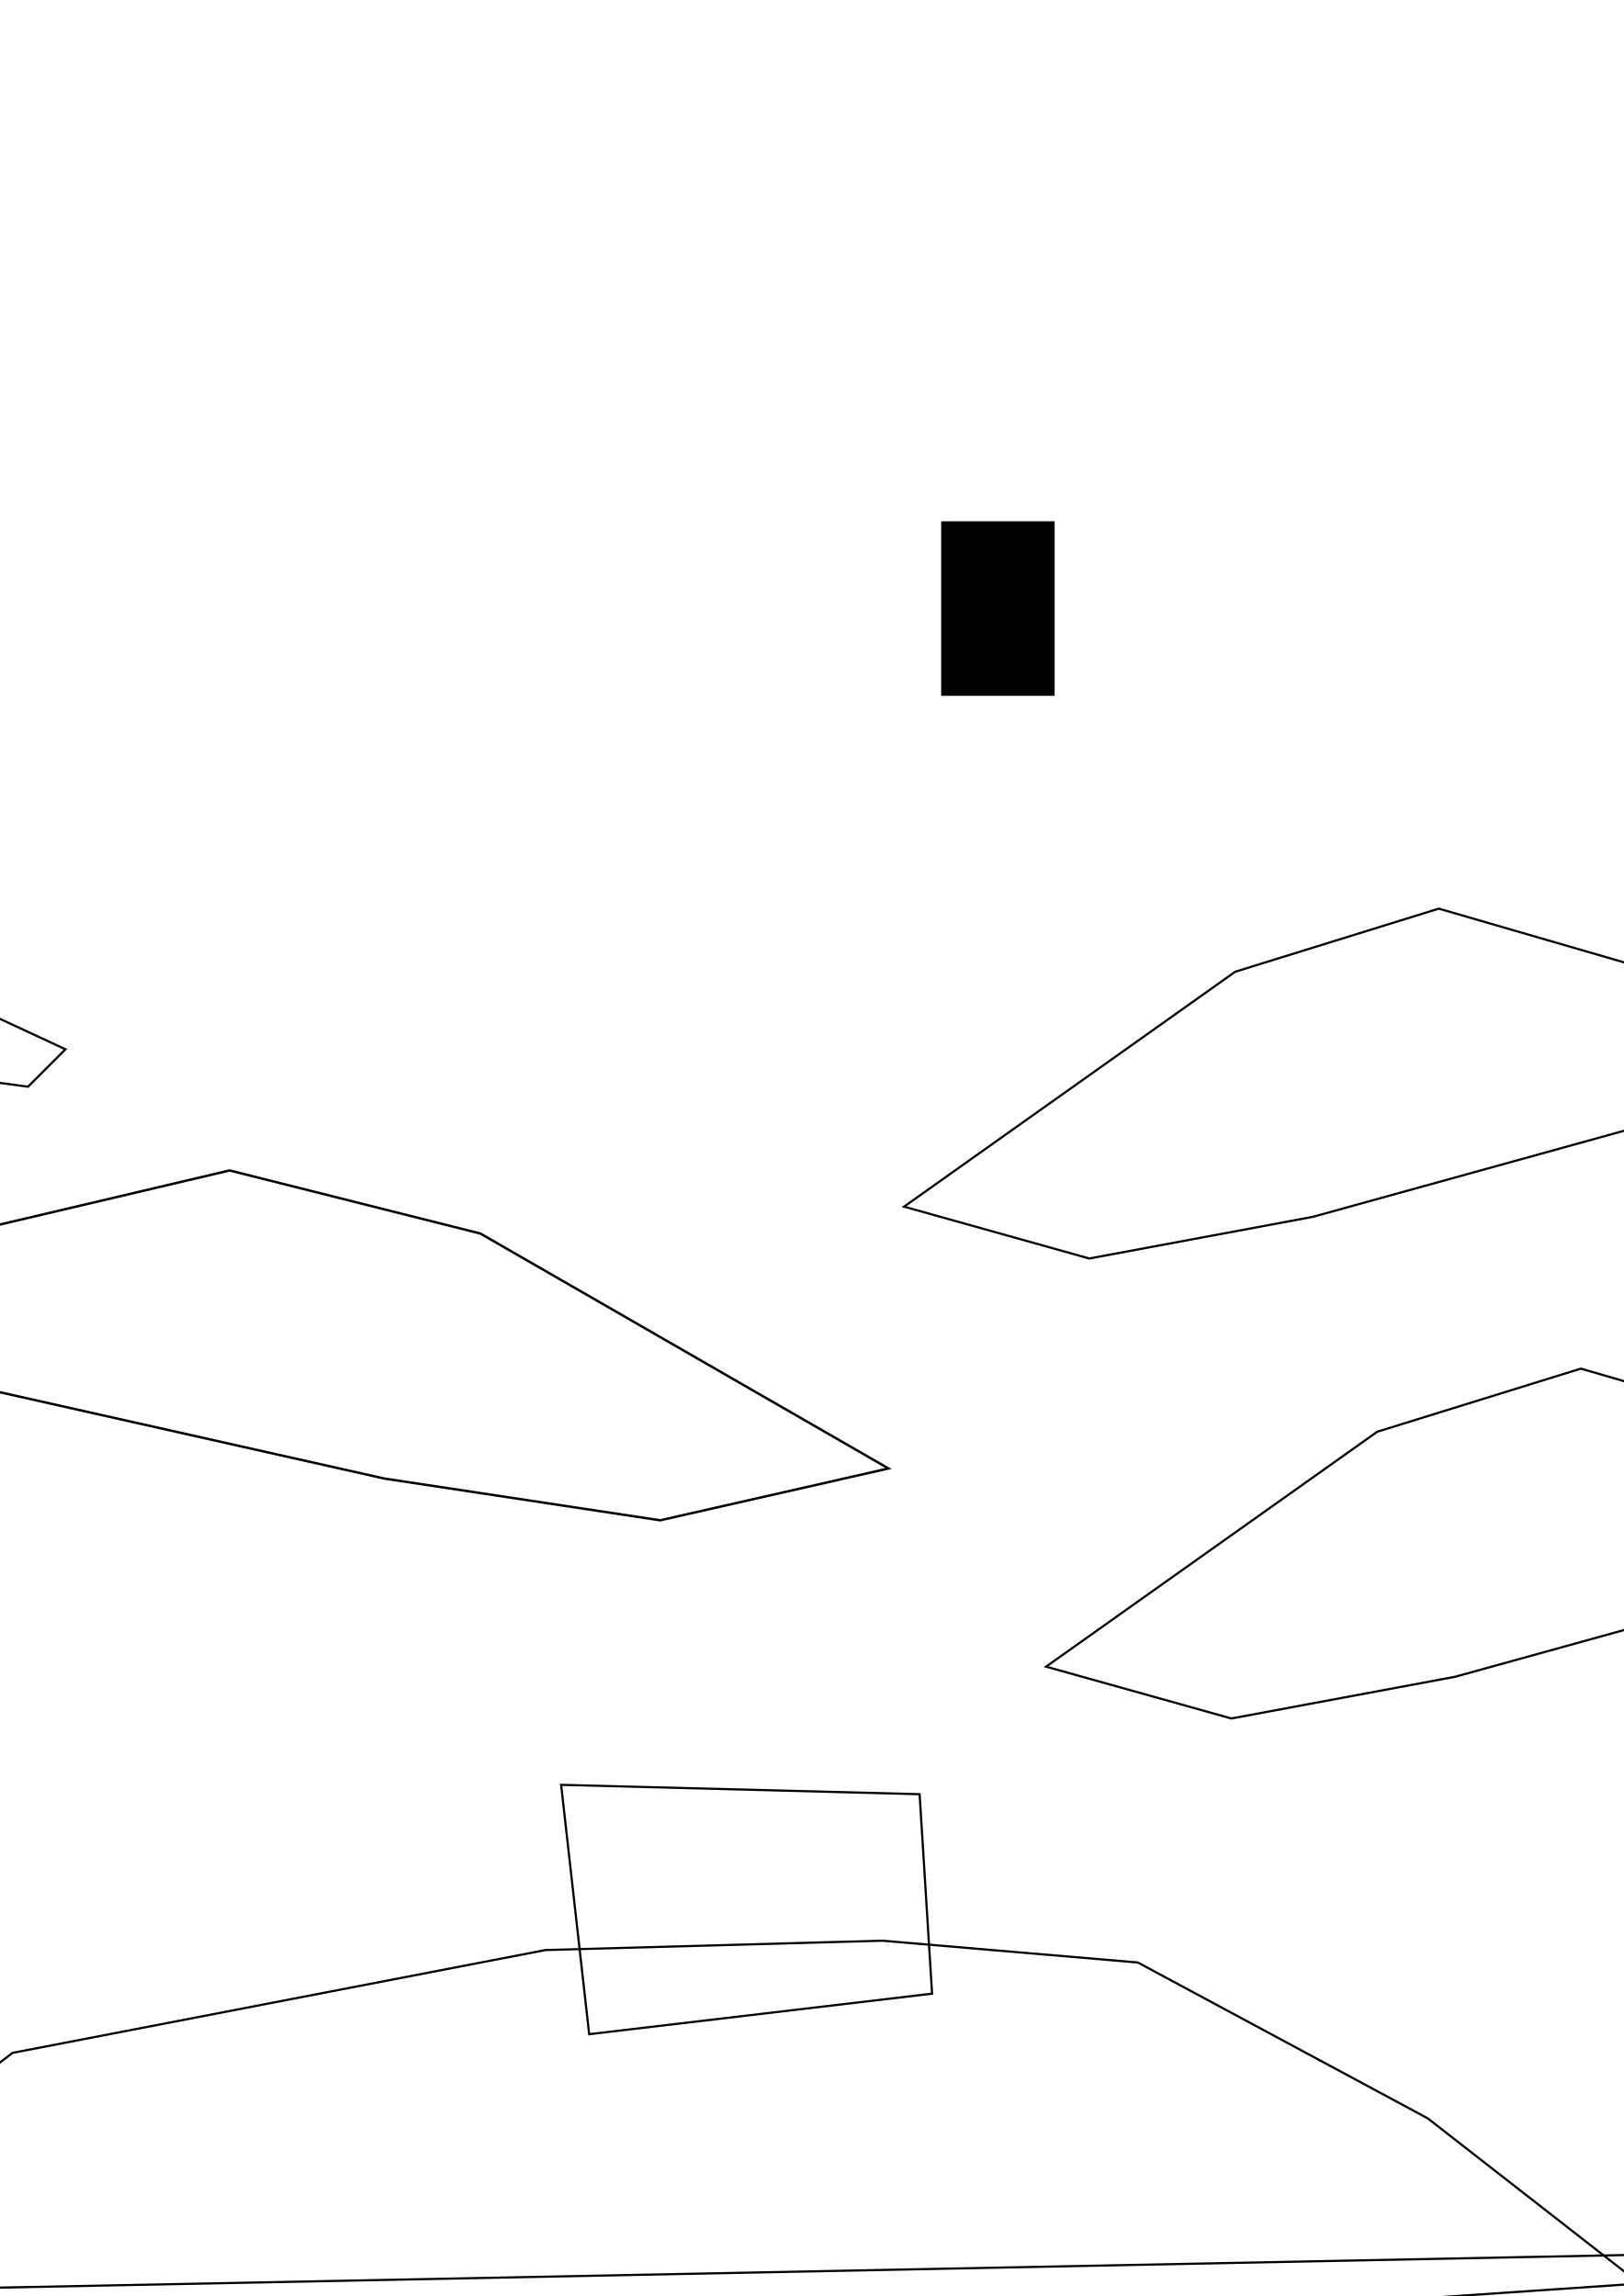
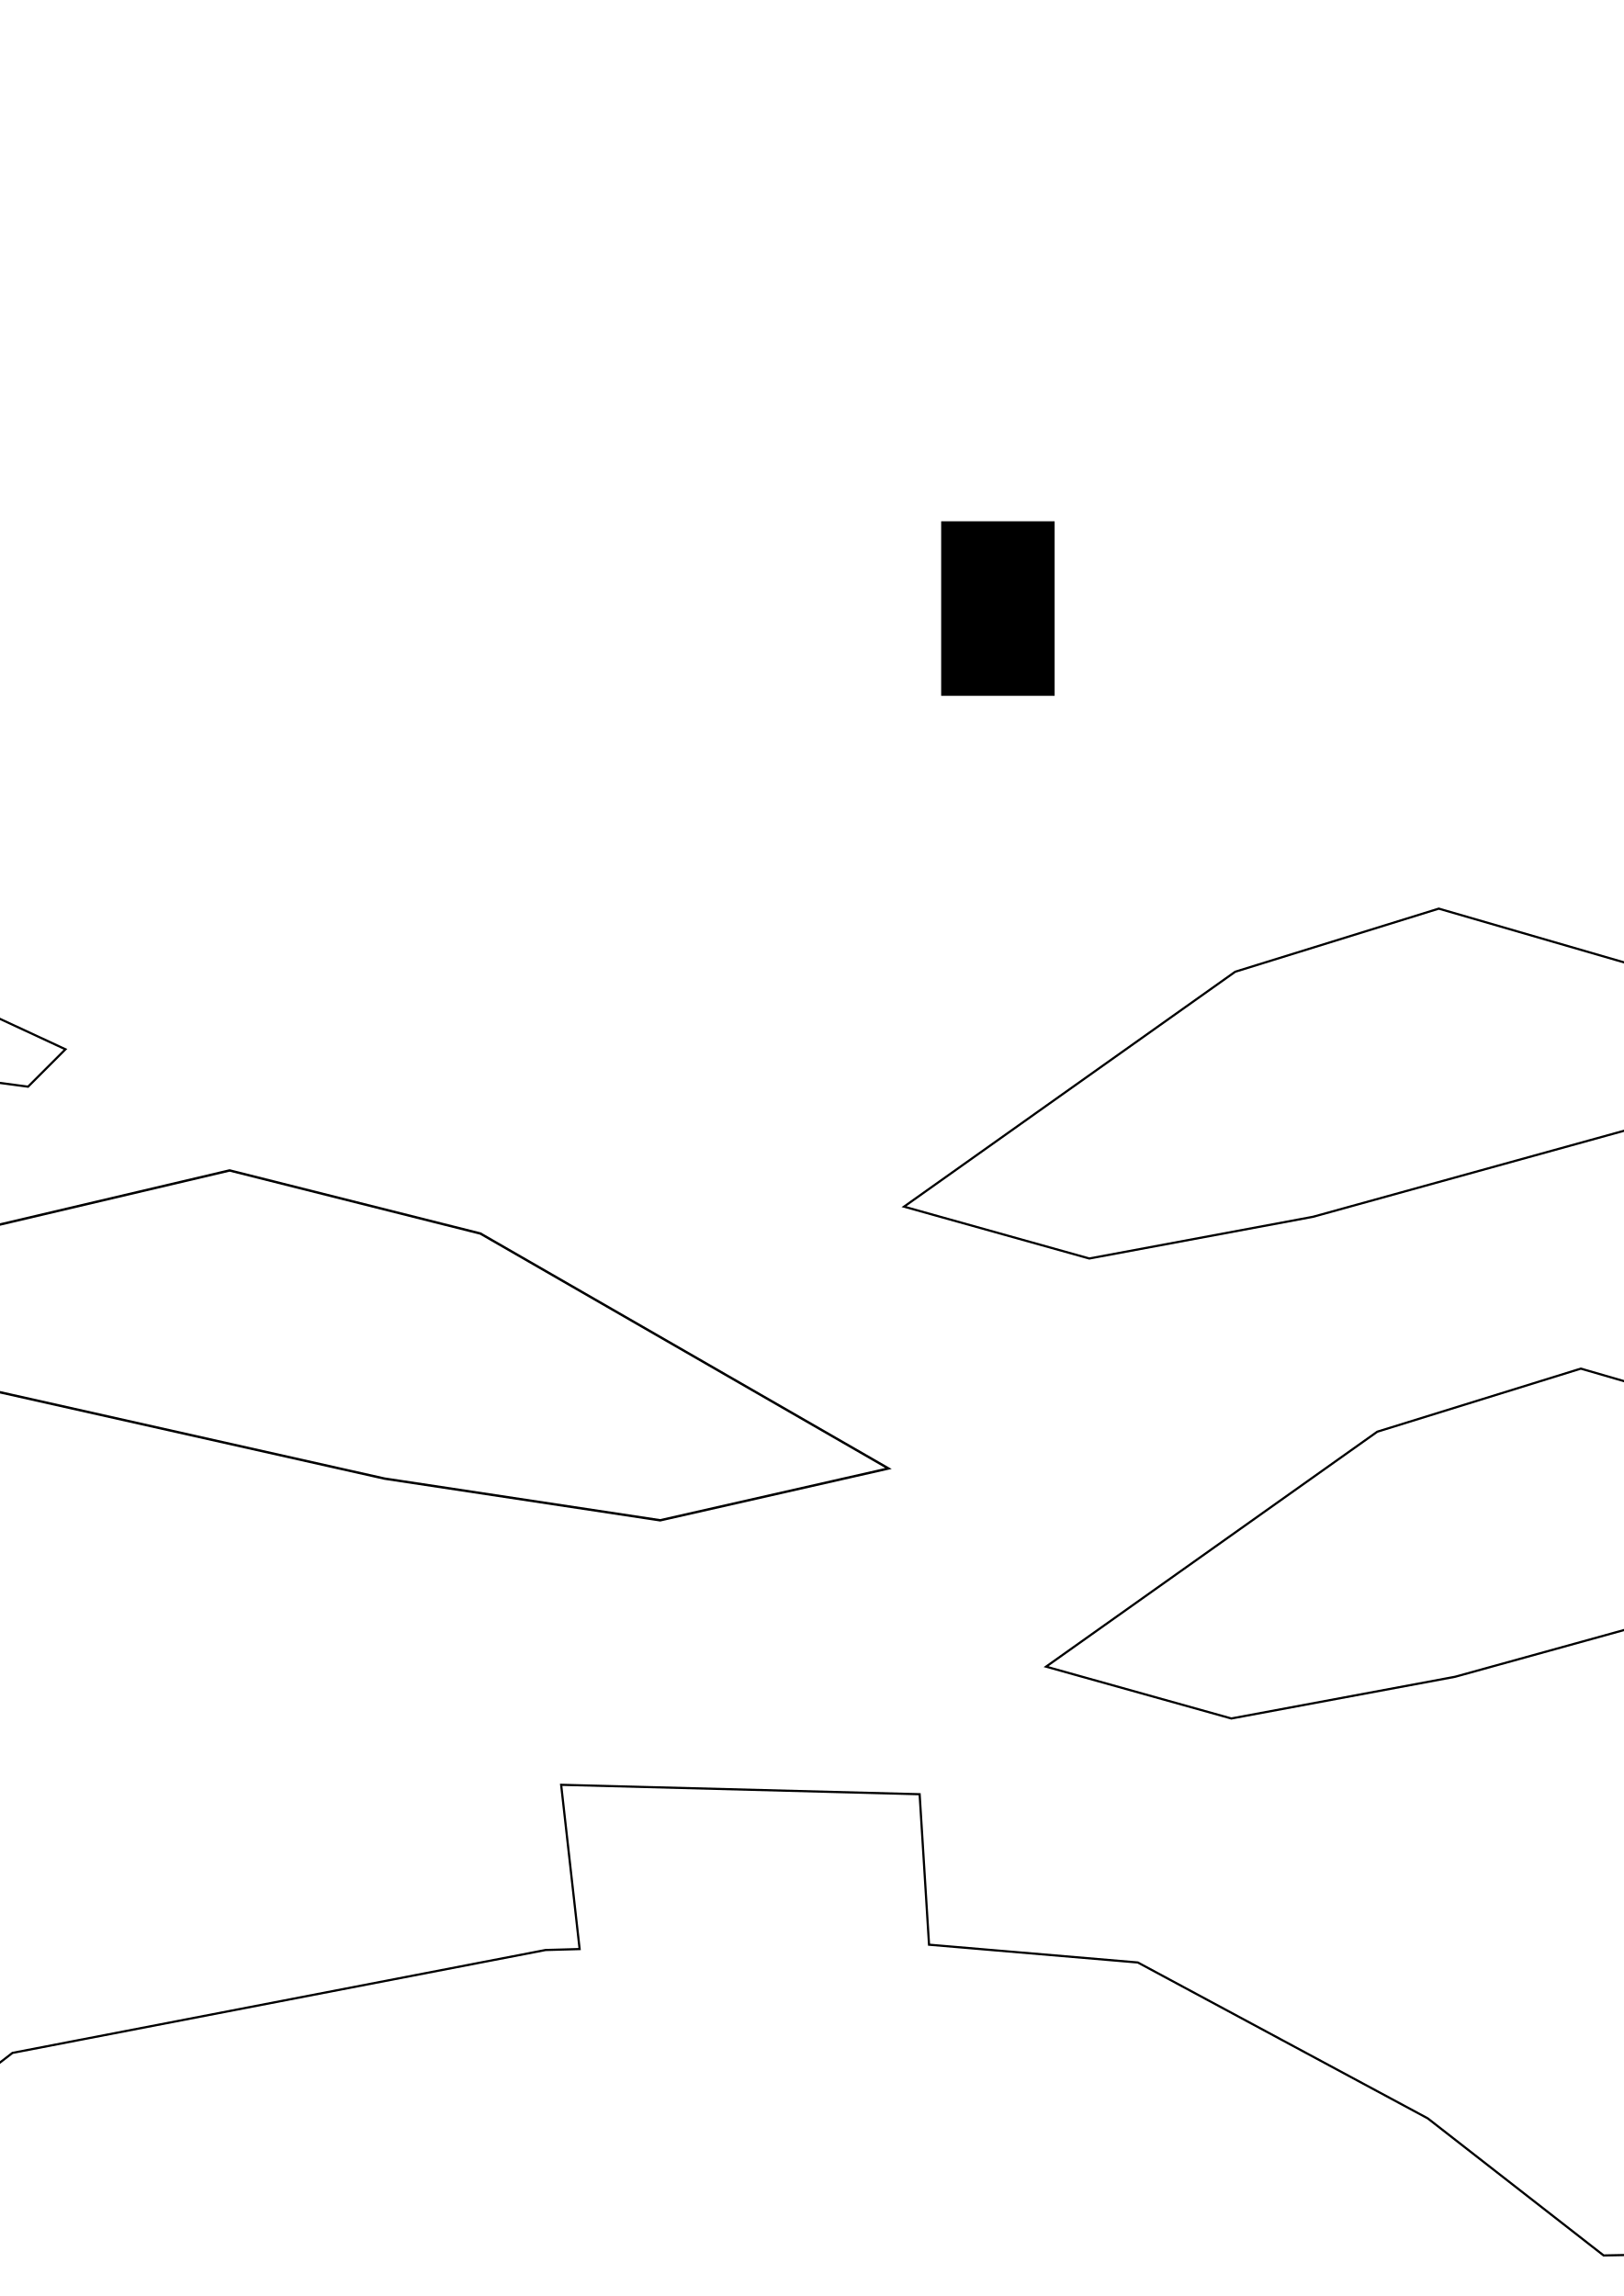
<svg xmlns="http://www.w3.org/2000/svg" width="744.094" height="1052.362" id="svg2" version="1.1">
  <defs id="defs4" />
  <g id="layer1">
    <rect style="fill:#000000;fill-opacity:1;fill-rule:nonzero;stroke:none" id="rect2985" width="52" height="80" x="431.308" y="238.927" />
-     <path style="fill:none;stroke:#000000;stroke-width:1px;stroke-linecap:butt;stroke-linejoin:miter;stroke-opacity:1" d="M -600,935.219 -770,-33.352 -568.571,8.076 -151.429,-73.352 287.143,-57.638 1032.857,19.505 1360,-20.495 1477.143,442.362 1418.571,676.648 1322.857,792.362 1332.857,889.505 1417.143,1075.219 1175.714,1103.791 948.571,1029.505 -477.143,1058.076 z" id="path3013" />
+     <path style="fill:none;stroke:#000000;stroke-width:1px;stroke-linecap:butt;stroke-linejoin:miter;stroke-opacity:1" d="M -151.438,-73.344 287.156,-57.625 1032.844,19.5 1360,-20.5 1477.156,442.375 1418.562,676.656 1322.844,792.375 1332.844,889.5 1417.156,1075.219 1175.719,1103.781 948.562,1029.5 734.906,1033.781 654.281,970.938 521.438,899.5 425.75,891.344 421.438,822.375 257.156,818.062 265.625,893.344 250,893.781 5.719,940.938 -107.156,1028.062 -119.375,1050.906 -477.156,1058.062 -600,935.219 -770,-33.344 -568.562,8.062 -151.438,-73.344 z" id="path3013" />
    <path style="fill:none;stroke:#000000;stroke-width:1px;stroke-linecap:butt;stroke-linejoin:miter;stroke-opacity:1" d="M 479.387,763.901 564.292,787.66 666.821,768.544 839.373,720.805 834.29,659.172 724.445,627.303 631.168,656.22 z" id="path2986" />
    <path style="fill:none;stroke:#000000;stroke-width:1.11px;stroke-linecap:butt;stroke-linejoin:miter;stroke-opacity:1" d="M 220.15,565.386 105.23,536.469 -30.104,568.338 -36.365,629.971 176.225,677.71 302.543,696.827 407.15,673.067 z" id="path2986-1" />
    <path style="fill:none;stroke:#000000;stroke-width:1px;stroke-linecap:butt;stroke-linejoin:miter;stroke-opacity:1" d="M 414.293,553.067 499.198,576.827 601.727,557.71 774.279,509.971 769.196,448.338 659.351,416.469 566.074,445.386 z" id="path2986-7" />
-     <path style="fill:none;stroke:#000000;stroke-width:1px;stroke-linecap:butt;stroke-linejoin:miter;stroke-opacity:1" d="M 751.429,1046.648 654.286,970.934 521.429,899.505 404.286,889.505 250,893.791 5.714,940.934 -107.143,1028.076 -150,1108.076 z" id="path3015" />
-     <path style="fill:none;stroke:#000000;stroke-width:1px;stroke-linecap:butt;stroke-linejoin:miter;stroke-opacity:1" d="M 427.143,913.791 421.429,822.362 257.143,818.076 270,932.362 z" id="path3017" />
    <path style="fill:none;stroke:#000000;stroke-width:1px;stroke-linecap:butt;stroke-linejoin:miter;stroke-opacity:1" d="M 935.714,445.219 914.286,508.076 928.571,559.505 982.857,685.219 1138.572,890.934 1237.143,929.505 1044.286,379.505 z" id="path3019" />
    <path style="fill:none;stroke:#000000;stroke-width:1px;stroke-linecap:butt;stroke-linejoin:miter;stroke-opacity:1" d="M -532.857,479.505 -474.286,539.505 -391.429,530.934 -314.286,489.505 -220,545.219 -138.571,559.505 -151.429,502.362 -172.857,466.648 -160,448.076 -111.429,445.219 -30,492.362 12.857,498.076 30,480.934 -10,462.362 -30,423.791 -181.429,363.791 -251.429,369.505 -252.857,320.934 -297.143,302.362 -352.857,253.791 -430,193.791 -491.429,196.648 -562.857,213.791 -595.714,239.505 z" id="path3021" />
  </g>
</svg>
